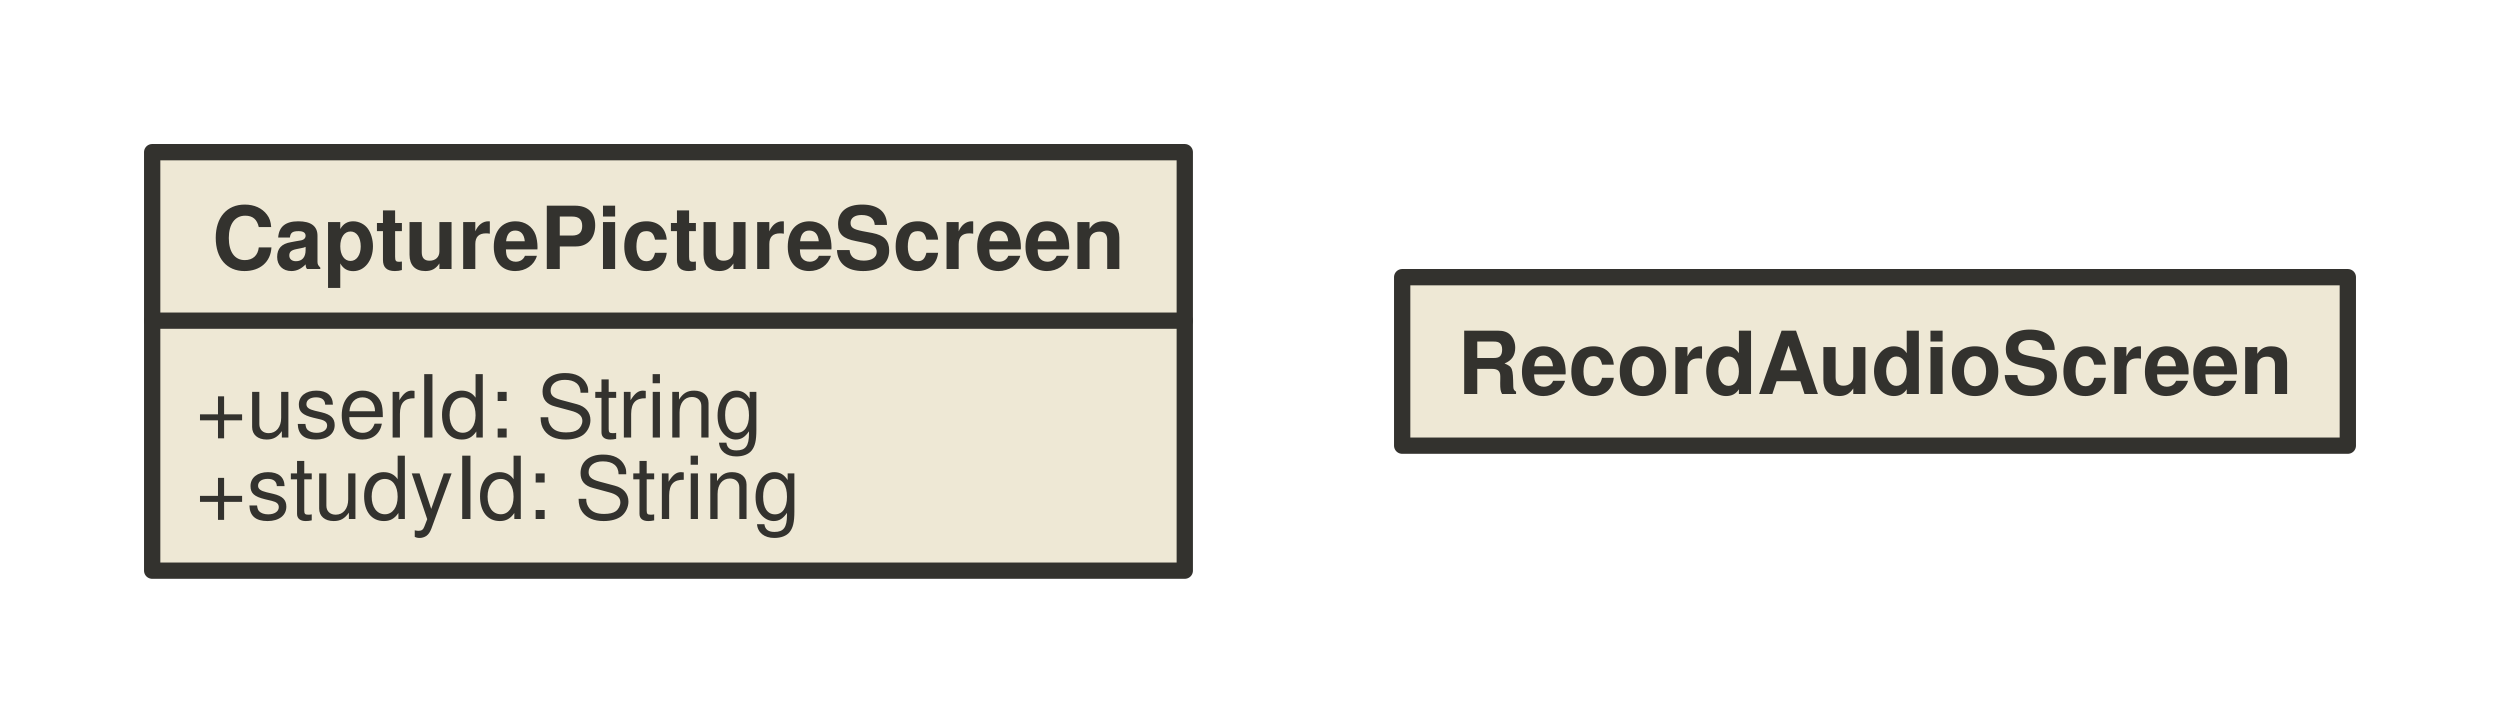
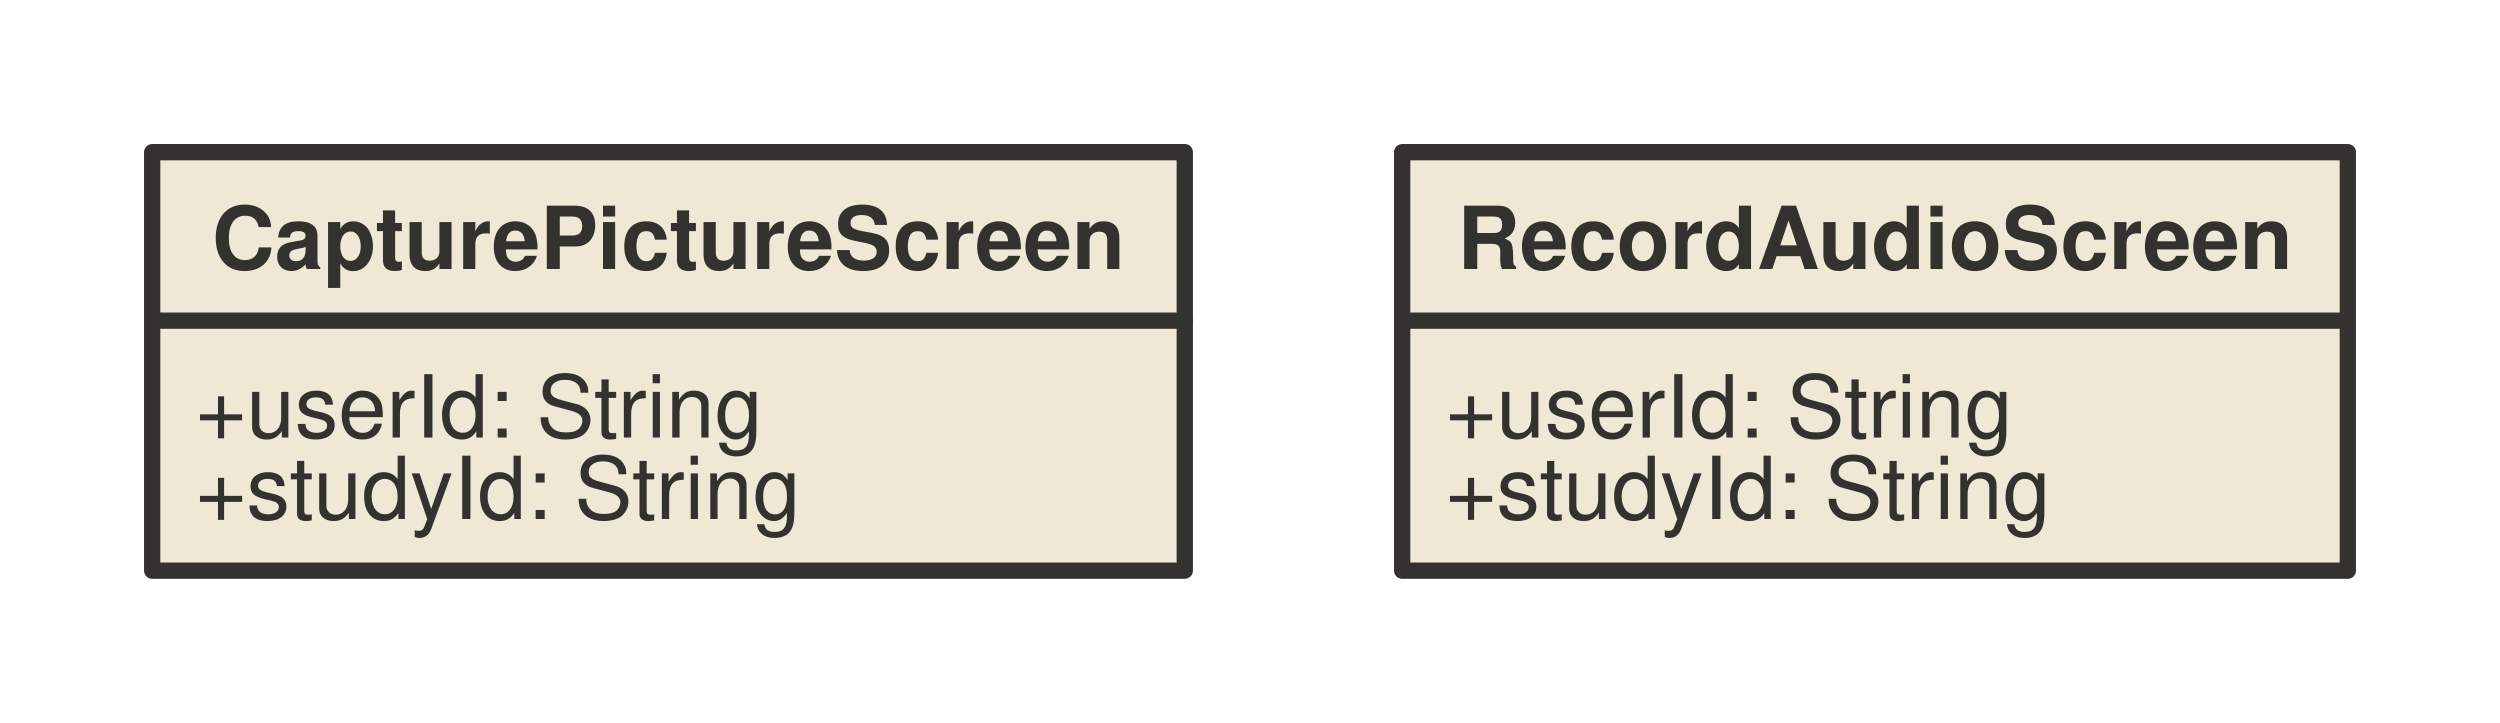
<svg xmlns="http://www.w3.org/2000/svg" version="1.1" baseProfile="full" width="460.0" height="133.0" viewbox="0 0 460 133">
-   <g stroke-width="1.0" text-align="left" font="12pt Helvetica, Arial, sans-serif" font-size="12pt" font-family="Helvetica" font-weight="bold" font-style="normal">
+   <g stroke-width="1.0" text-align="left" font="12pt Helvetica, Arial, sans-serif" font-size="12pt" font-family="Helvetica" font-weight="normal" font-style="normal">
    <g font-family="Helvetica" font-size="12pt" font-weight="bold" font-style="normal" stroke-width="3.0" stroke-linejoin="round" stroke-linecap="round" stroke="#33322E">
      <g stroke="transparent" fill="transparent">
        <rect x="0.0" y="0.0" height="133.0" width="460.0" stroke="none" />
      </g>
      <g transform="translate(8, 8)" fill="#33322E">
        <g transform="translate(20, 20)">
          <g data-name="CapturePictureScreen">
            <g fill="#eee8d5" stroke="#33322E" data-name="CapturePictureScreen">
              <rect x="0.0" y="0.0" height="77.0" width="190.0" data-name="CapturePictureScreen" />
              <path d="M0.0 31.0 L190.0 31.0" fill="none" data-name="CapturePictureScreen" />
            </g>
            <g transform="translate(0, 0)" font-family="Helvetica" font-size="12pt" font-weight="bold" font-style="normal" data-name="CapturePictureScreen">
              <g transform="translate(8, 8)" fill="#33322E" text-align="center" data-name="CapturePictureScreen">
                <text x="87.0" y="13.5" stroke="none" text-anchor="middle" data-name="CapturePictureScreen">CapturePictureScreen</text>
              </g>
            </g>
            <g transform="translate(0, 31)" font-family="Helvetica" font-size="12pt" font-weight="normal" font-style="normal" data-name="CapturePictureScreen">
              <g transform="translate(8, 8)" fill="#33322E" text-align="left" data-name="CapturePictureScreen">
                <text x="0.0" y="13.5" stroke="none" data-name="CapturePictureScreen">+userId: String</text>
                <text x="0.0" y="28.5" stroke="none" data-name="CapturePictureScreen">+studyId: String</text>
              </g>
            </g>
          </g>
          <g data-name="RecordAudioScreen">
            <g fill="#eee8d5" stroke="#33322E" data-name="RecordAudioScreen">
-               <rect x="230.0" y="23.0" height="31.0" width="174.0" data-name="RecordAudioScreen" />
+               <rect x="230.0" y="0.0" height="77.0" width="174.0" data-name="RecordAudioScreen" />
+               <path d="M230.0 31.0 L404.0 31.0" fill="none" data-name="RecordAudioScreen" />
            </g>
-             <g transform="translate(230, 23)" font-family="Helvetica" font-size="12pt" font-weight="bold" font-style="normal" data-name="RecordAudioScreen">
+             <g transform="translate(230, 0)" font-family="Helvetica" font-size="12pt" font-weight="bold" font-style="normal" data-name="RecordAudioScreen">
              <g transform="translate(8, 8)" fill="#33322E" text-align="center" data-name="RecordAudioScreen">
                <text x="79.0" y="13.5" stroke="none" text-anchor="middle" data-name="RecordAudioScreen">RecordAudioScreen</text>
+               </g>
+             </g>
+             <g transform="translate(230, 31)" font-family="Helvetica" font-size="12pt" font-weight="normal" font-style="normal" data-name="RecordAudioScreen">
+               <g transform="translate(8, 8)" fill="#33322E" text-align="left" data-name="RecordAudioScreen">
+                 <text x="0.0" y="13.5" stroke="none" data-name="RecordAudioScreen">+userId: String</text>
+                 <text x="0.0" y="28.5" stroke="none" data-name="RecordAudioScreen">+studyId: String</text>
              </g>
            </g>
          </g>
        </g>
      </g>
    </g>
  </g>
</svg>
